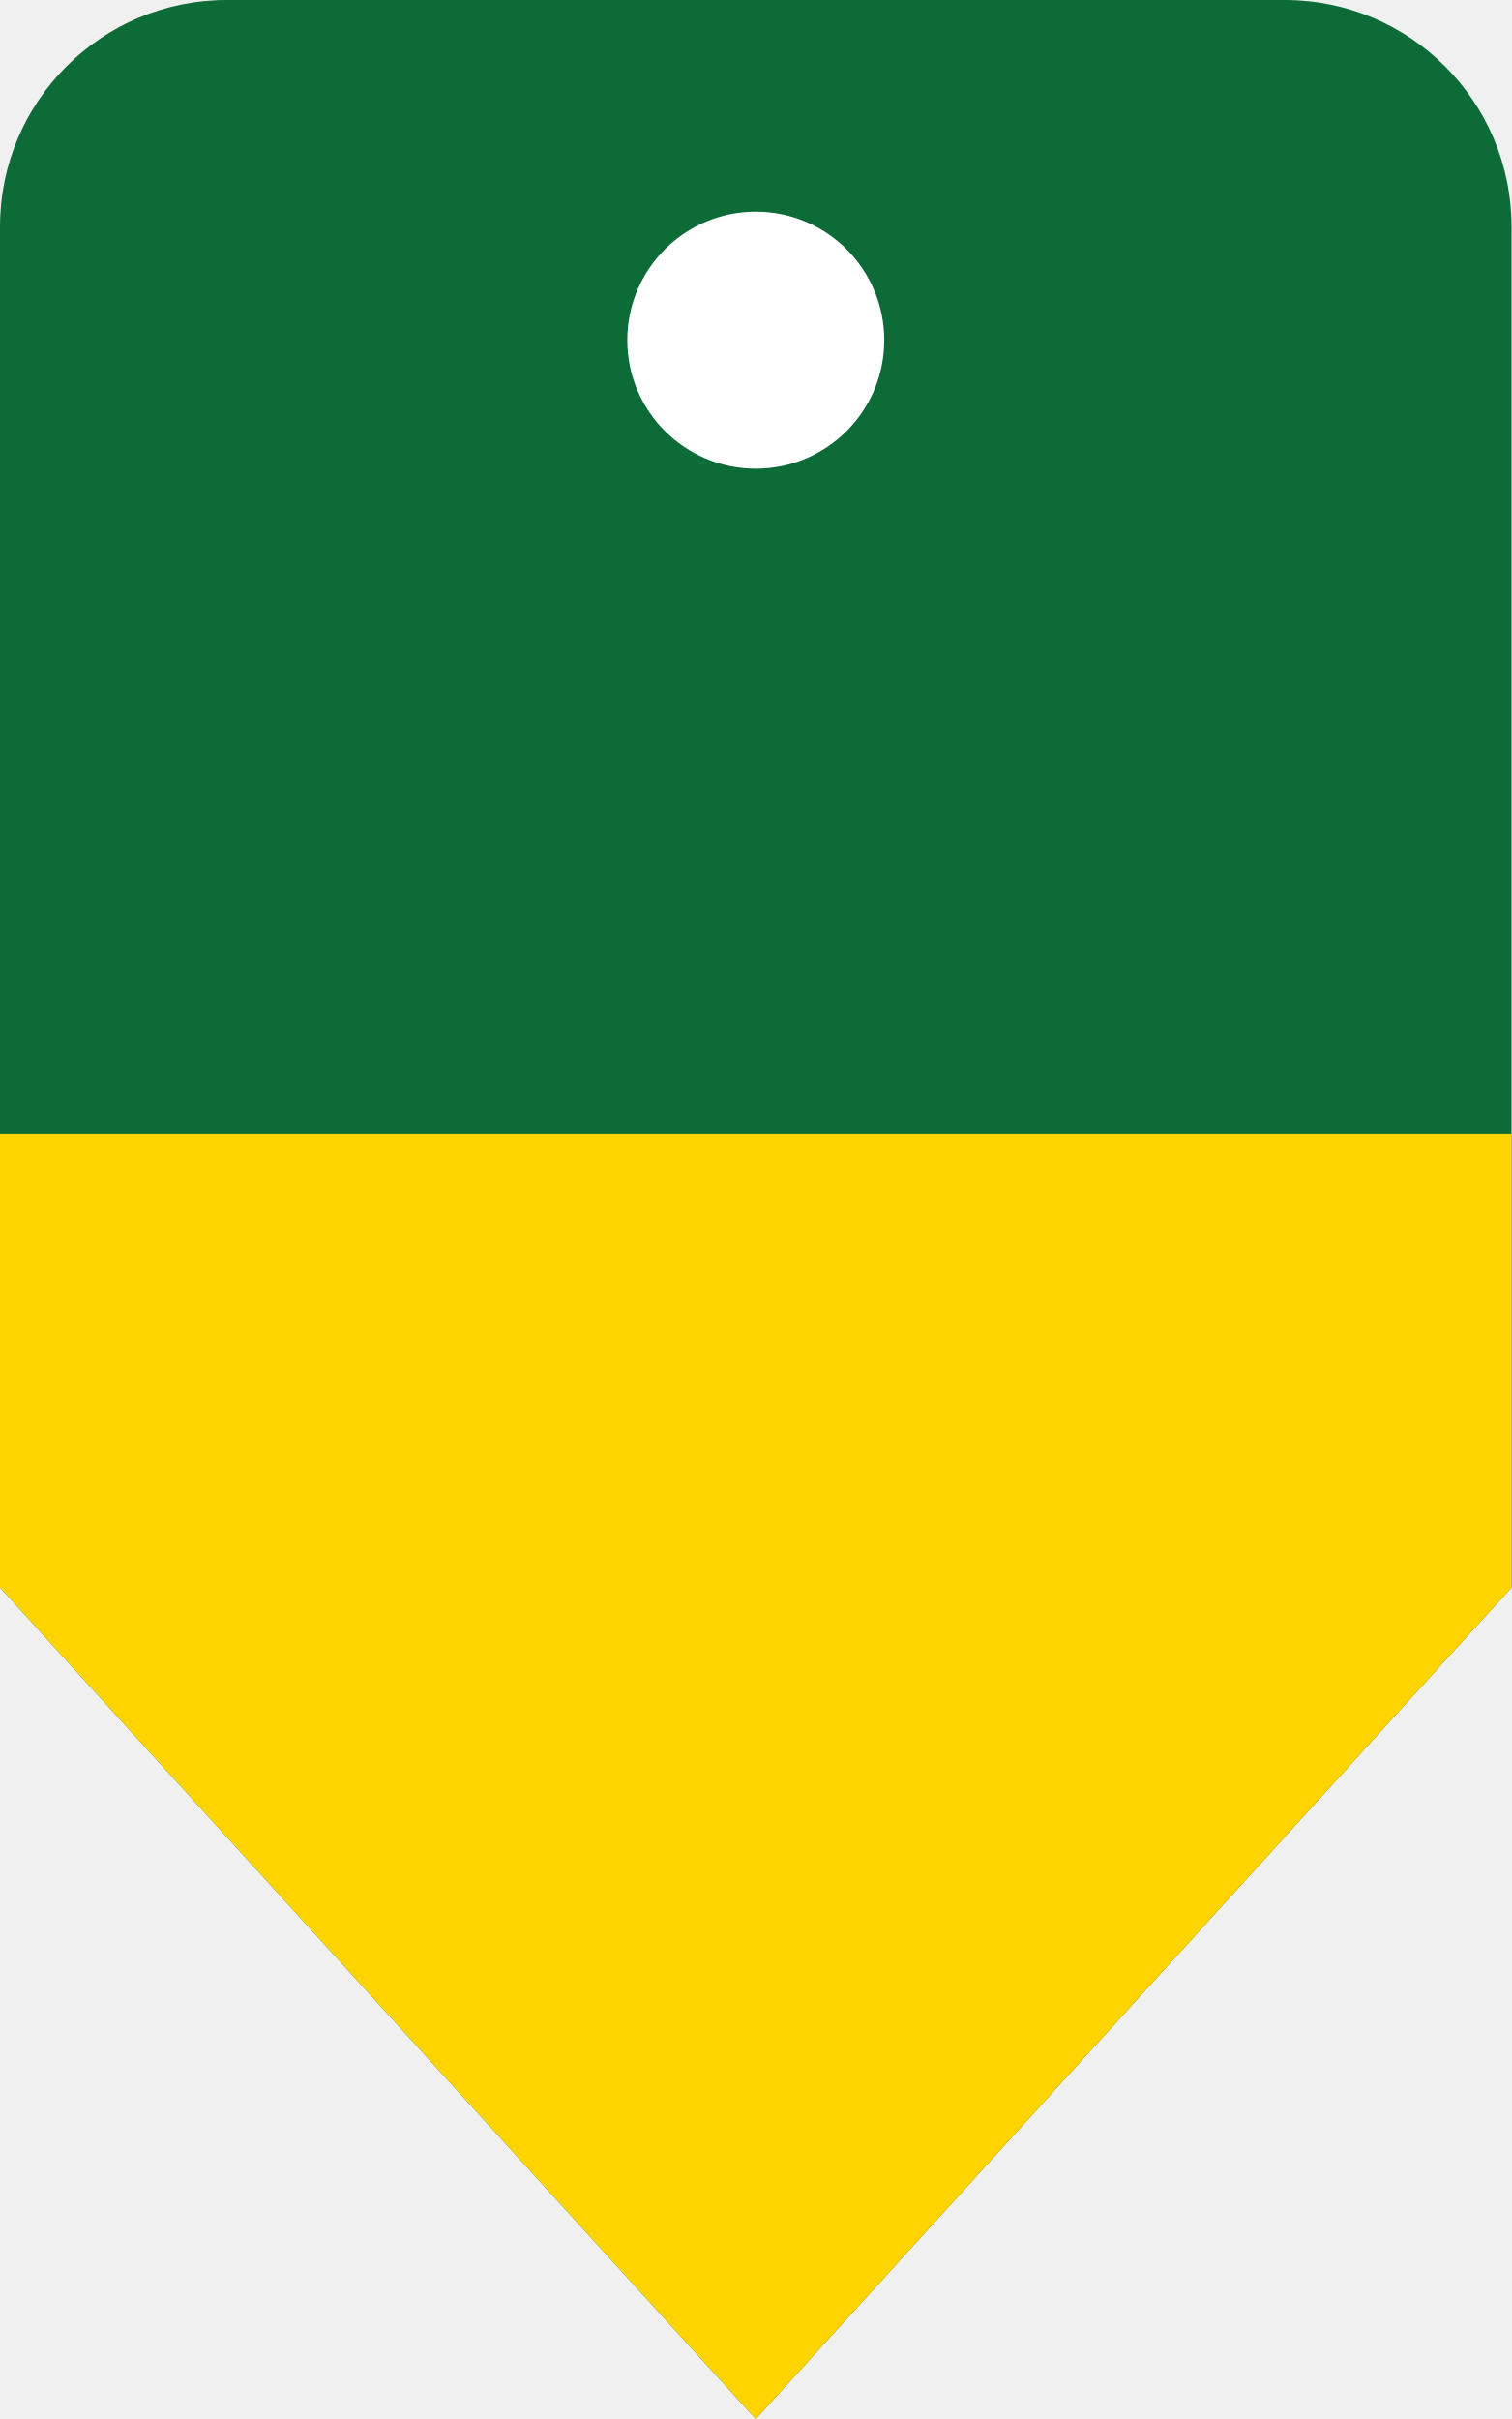
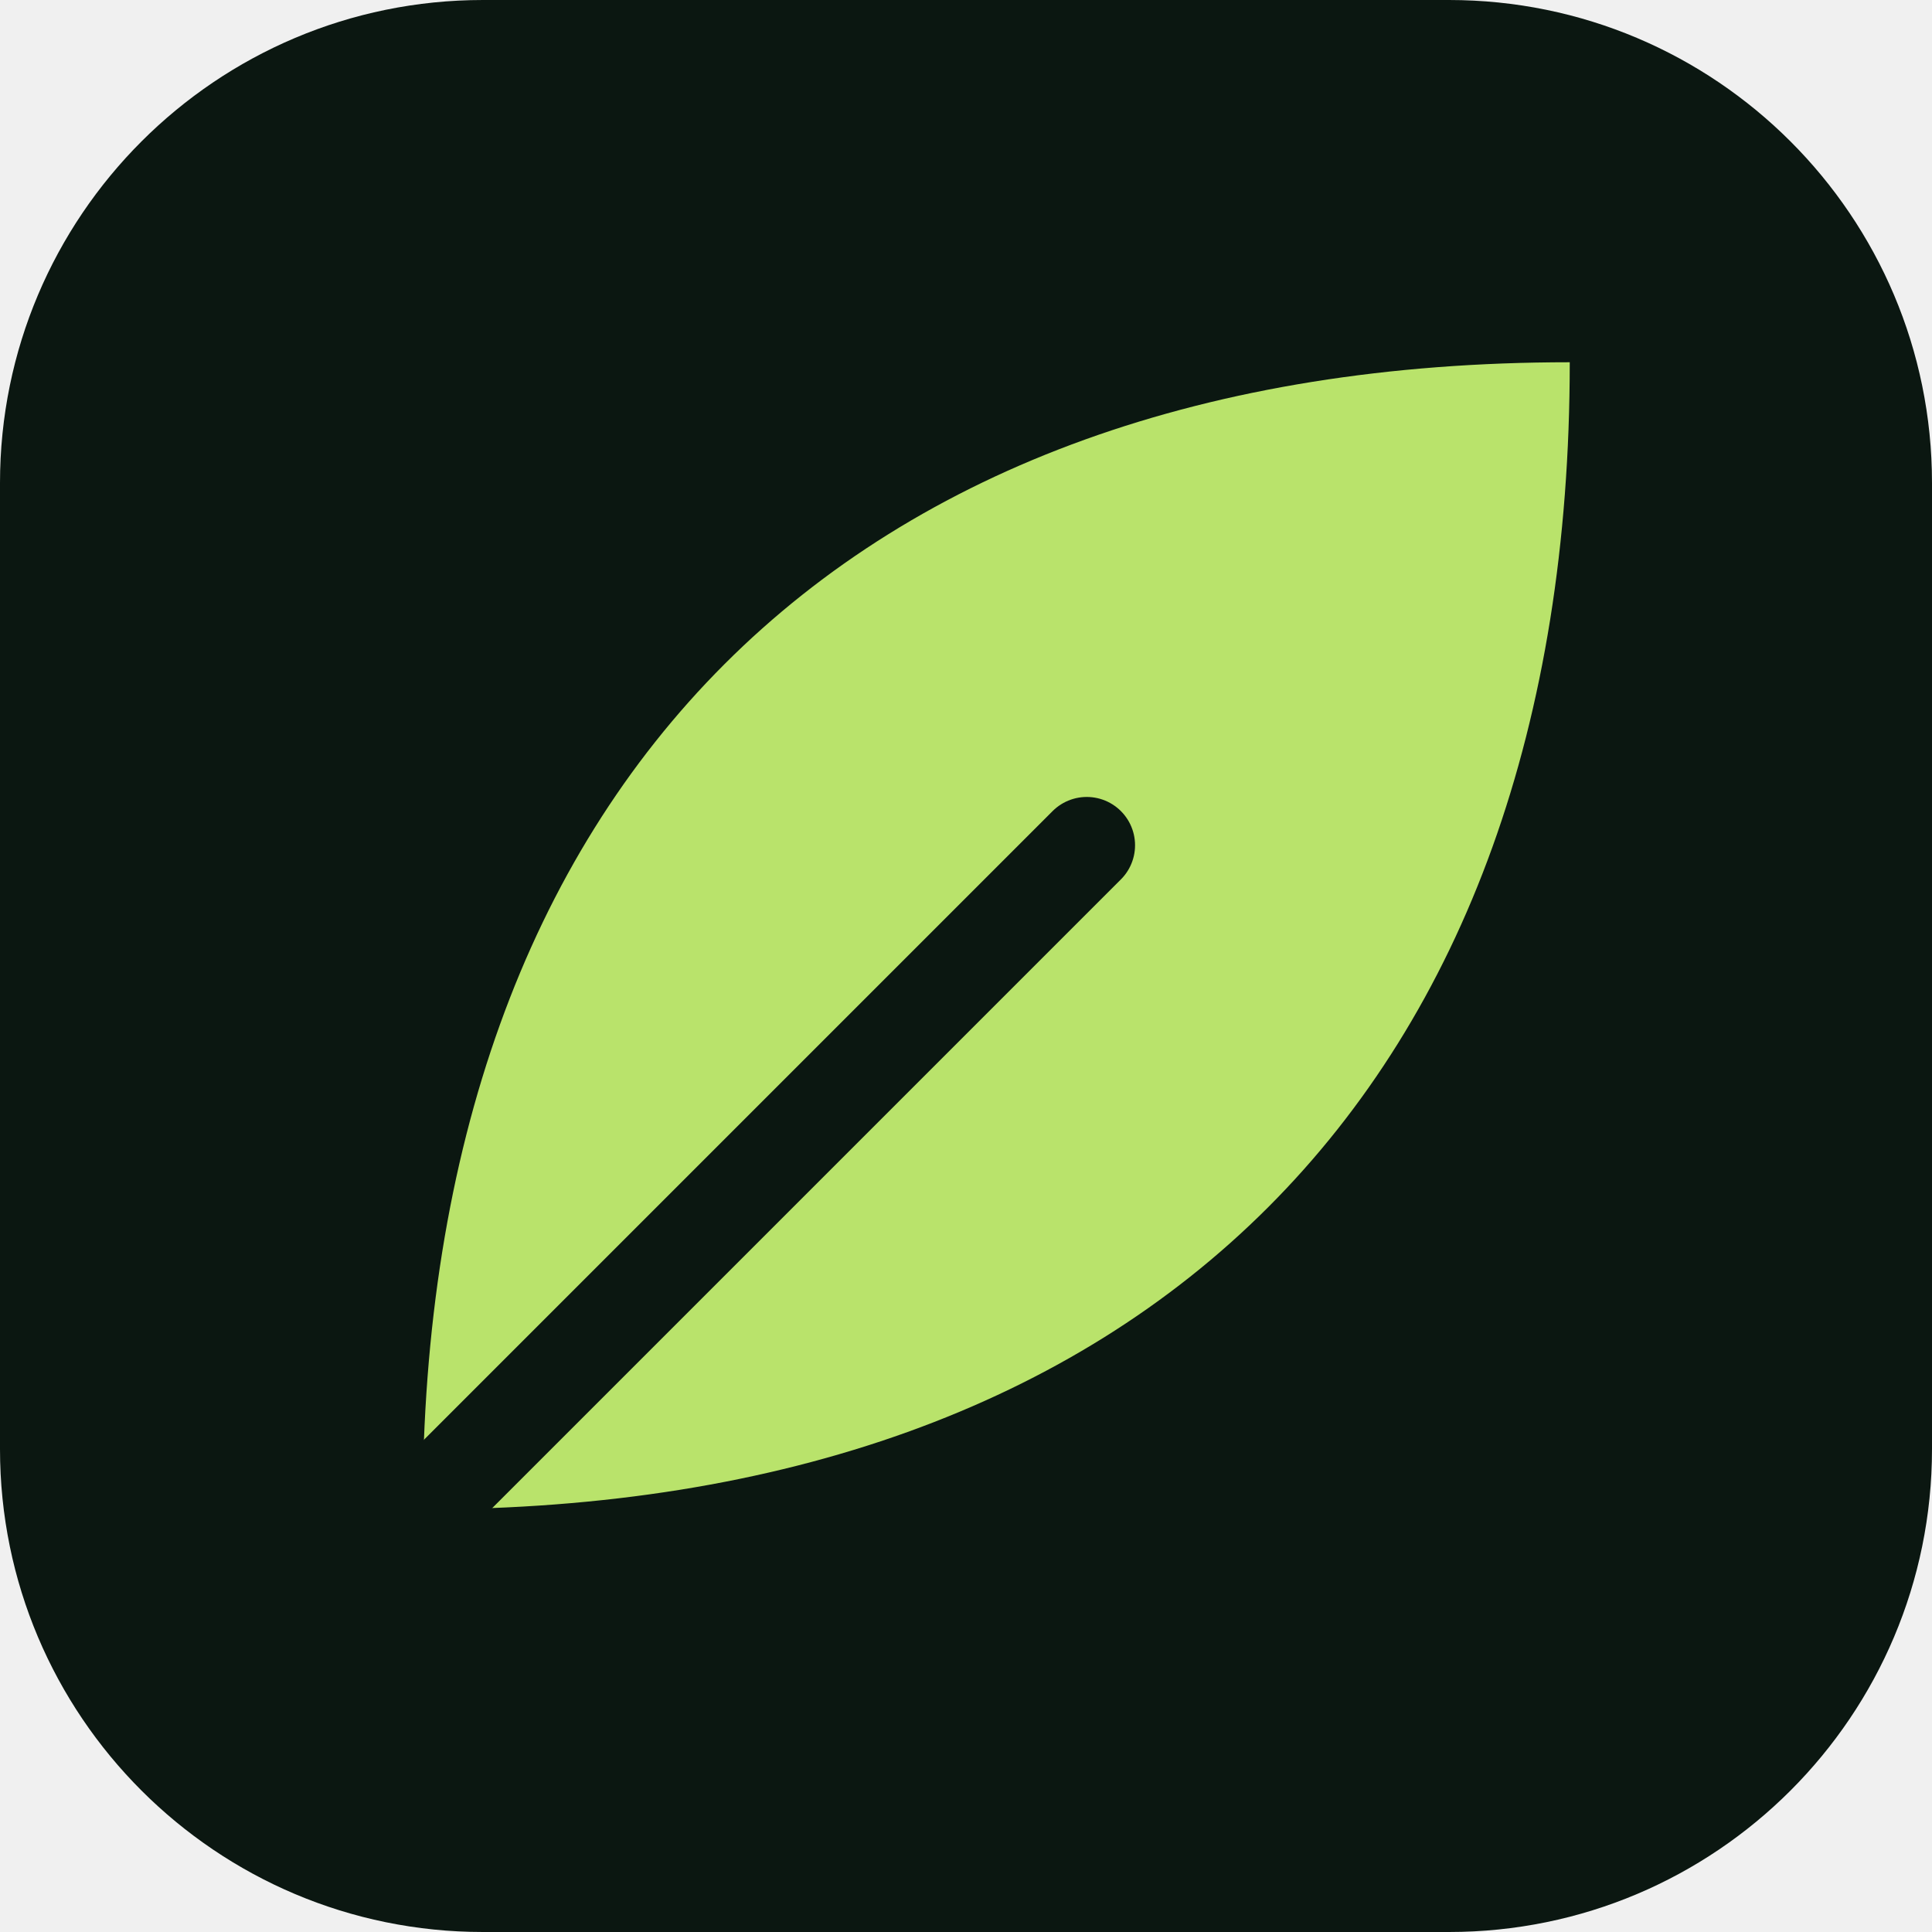
- <svg xmlns="http://www.w3.org/2000/svg" viewBox="0 0 40 64">
-   <path fill="#0d6b38" d="M6 0h28a6 6 0 0 1 6 6v36L20 64 0 42V6a6 6 0 0 1 6-6Z" />
-   <path fill="#ffd400" d="M0 30h40v12L20 64 0 42Z" />
-   <circle cx="20" cy="9" r="3.4" fill="#fff" />
+ <svg xmlns="http://www.w3.org/2000/svg" viewBox="0 0 32 32">
+   <rect width="32" height="32" rx="8" fill="#0b1711" />
+   <path fill="#b9e36b" d="M7 25C7 13 14 6 26 6c0 12-7 19-19 19Z" />
+   <path d="M7 25 18 14" stroke="#0b1711" stroke-width="1.6" stroke-linecap="round" />
</svg>
